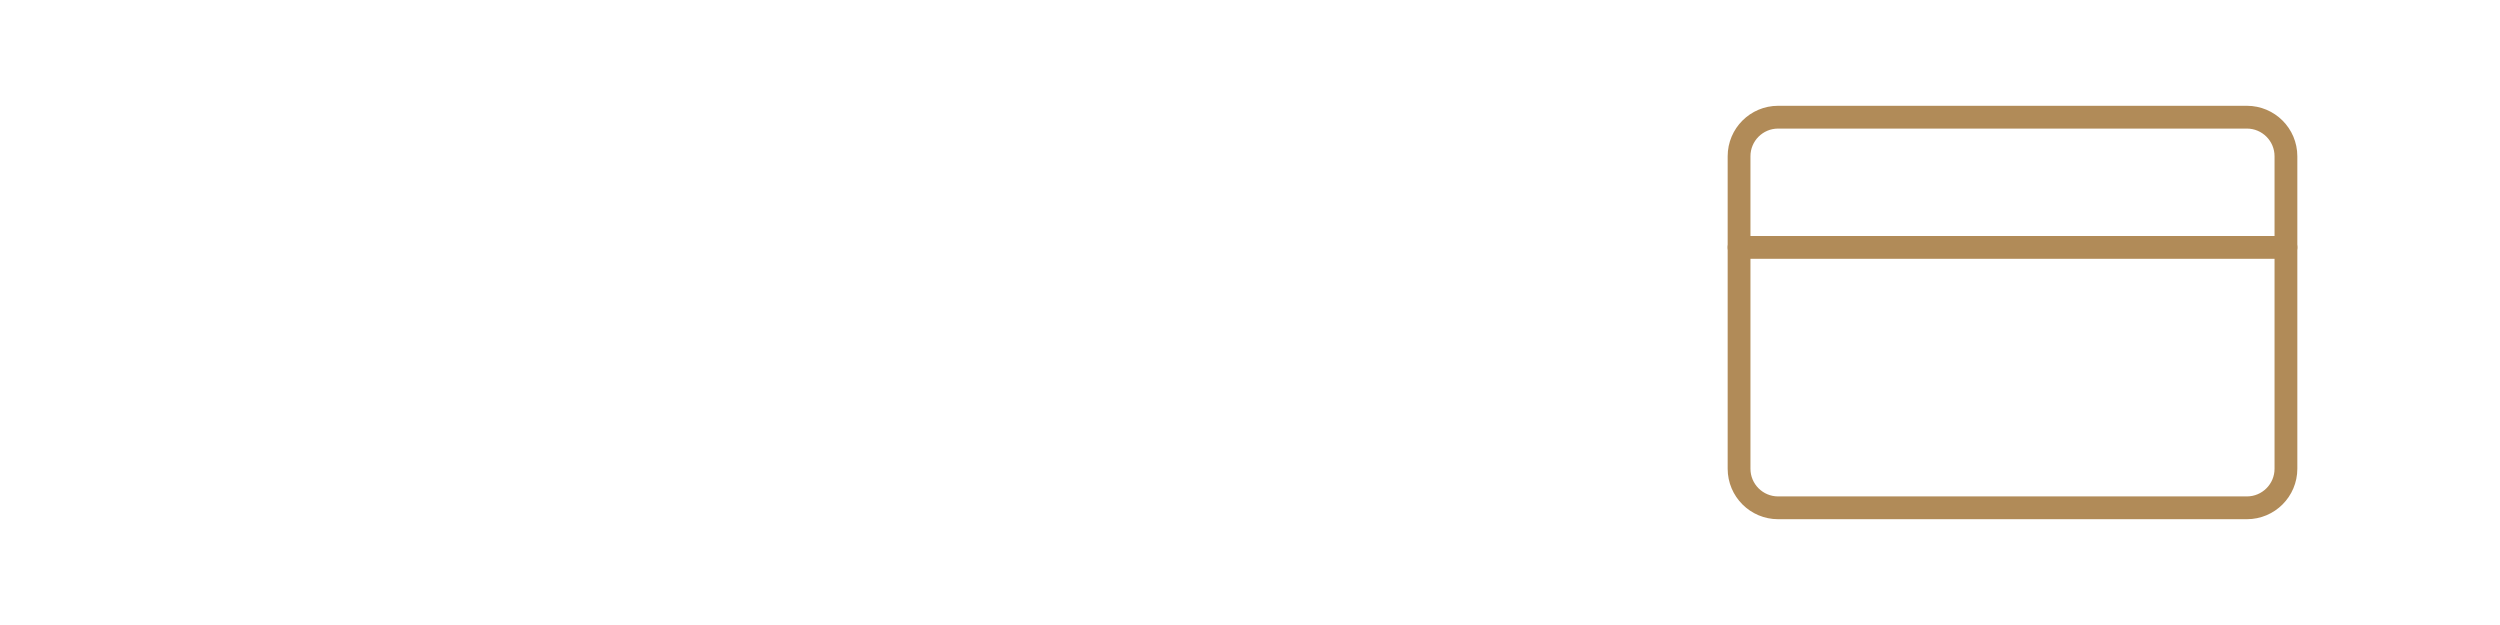
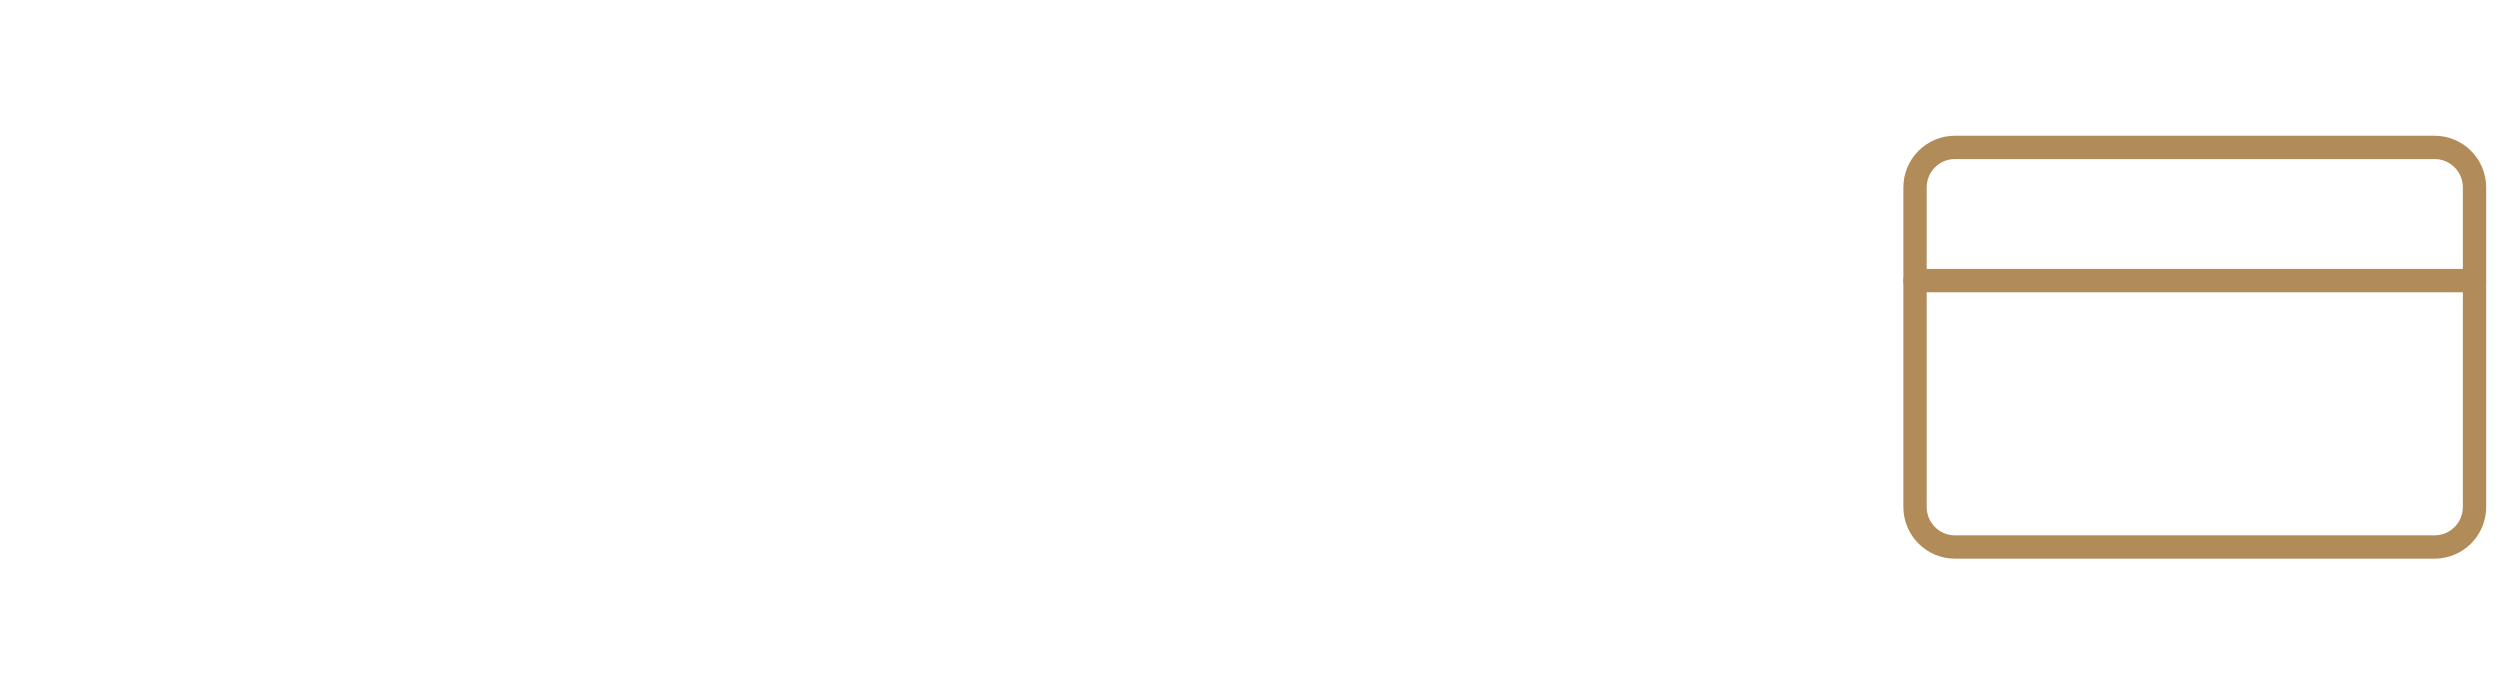
- <svg xmlns="http://www.w3.org/2000/svg" width="400" height="100" viewBox="0 0 400 100">
-   <g transform="translate(272 0) scale(1.041667)" fill="none" stroke="#B18B58" stroke-width="3.5" stroke-linecap="round" stroke-linejoin="round">
+ <svg xmlns="http://www.w3.org/2000/svg" width="360" height="100" viewBox="0 0 360 100">
+   <g transform="translate(270.01 3.96) scale(0.9591)" fill="none" stroke="#B18B58" stroke-width="3.5" stroke-linecap="round" stroke-linejoin="round">
    <rect x="6" y="18" width="84" height="60" rx="6" />
    <path d="M6 38h84" />
  </g>
</svg>
